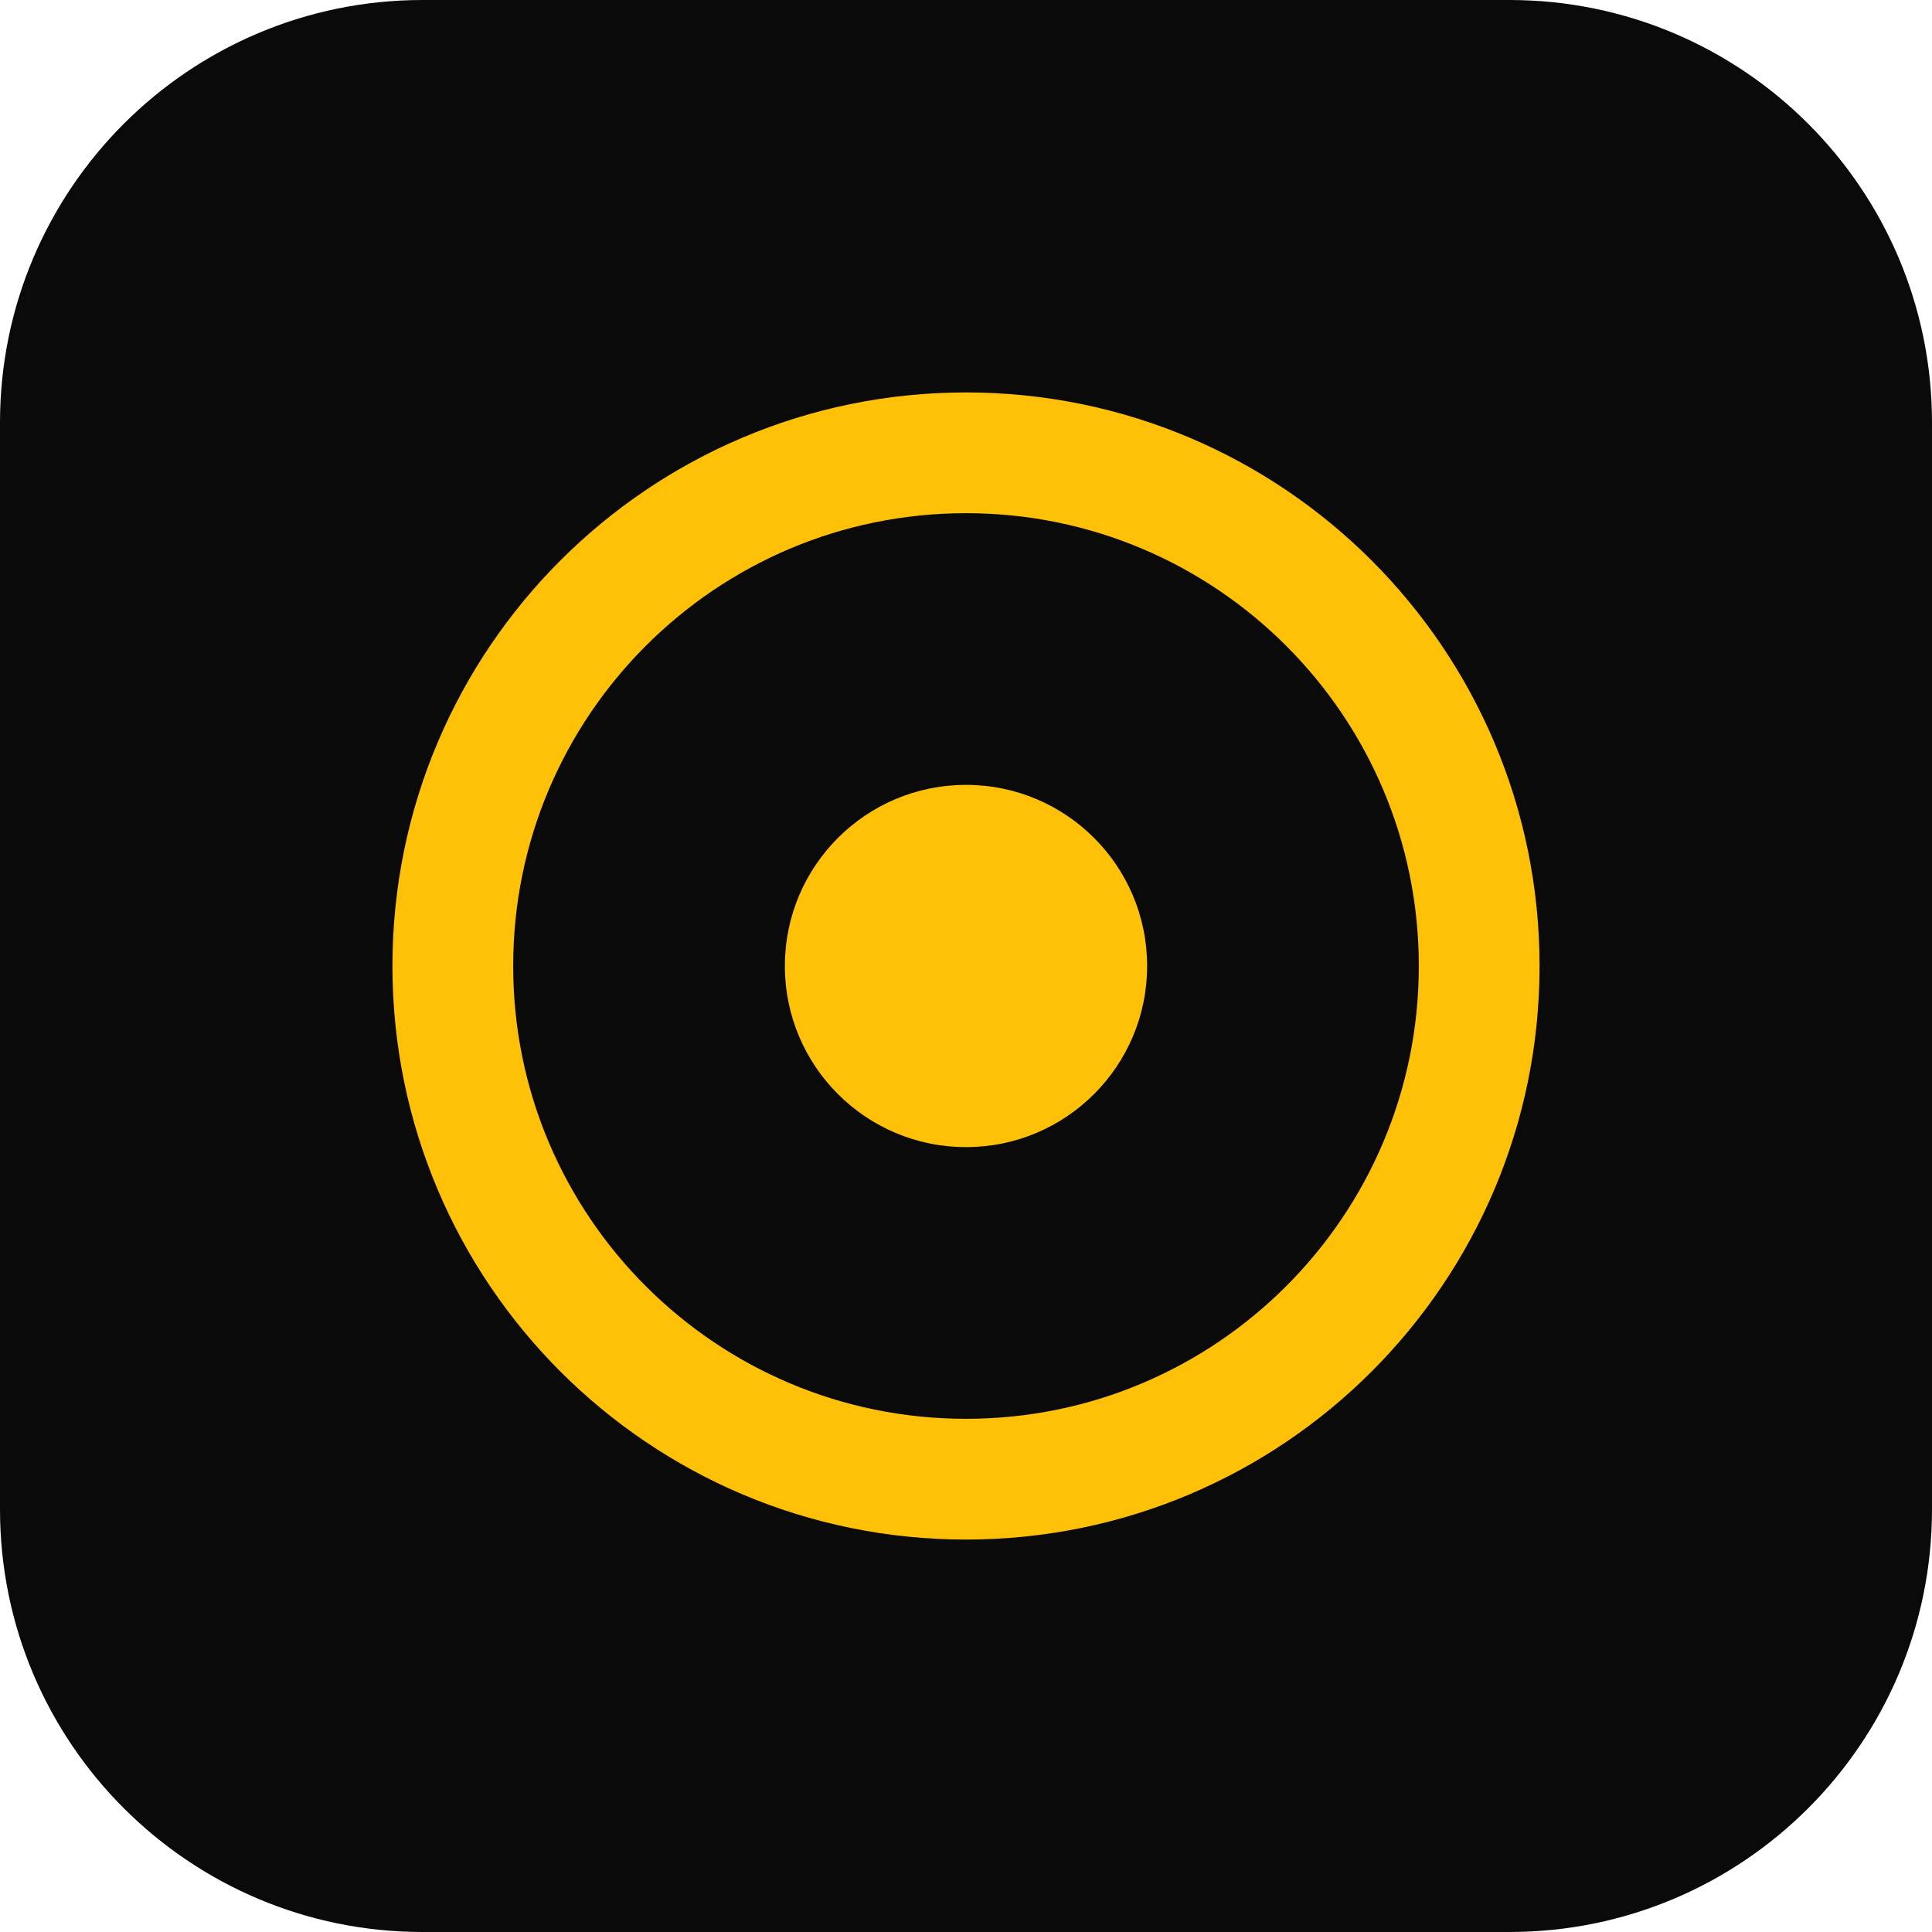
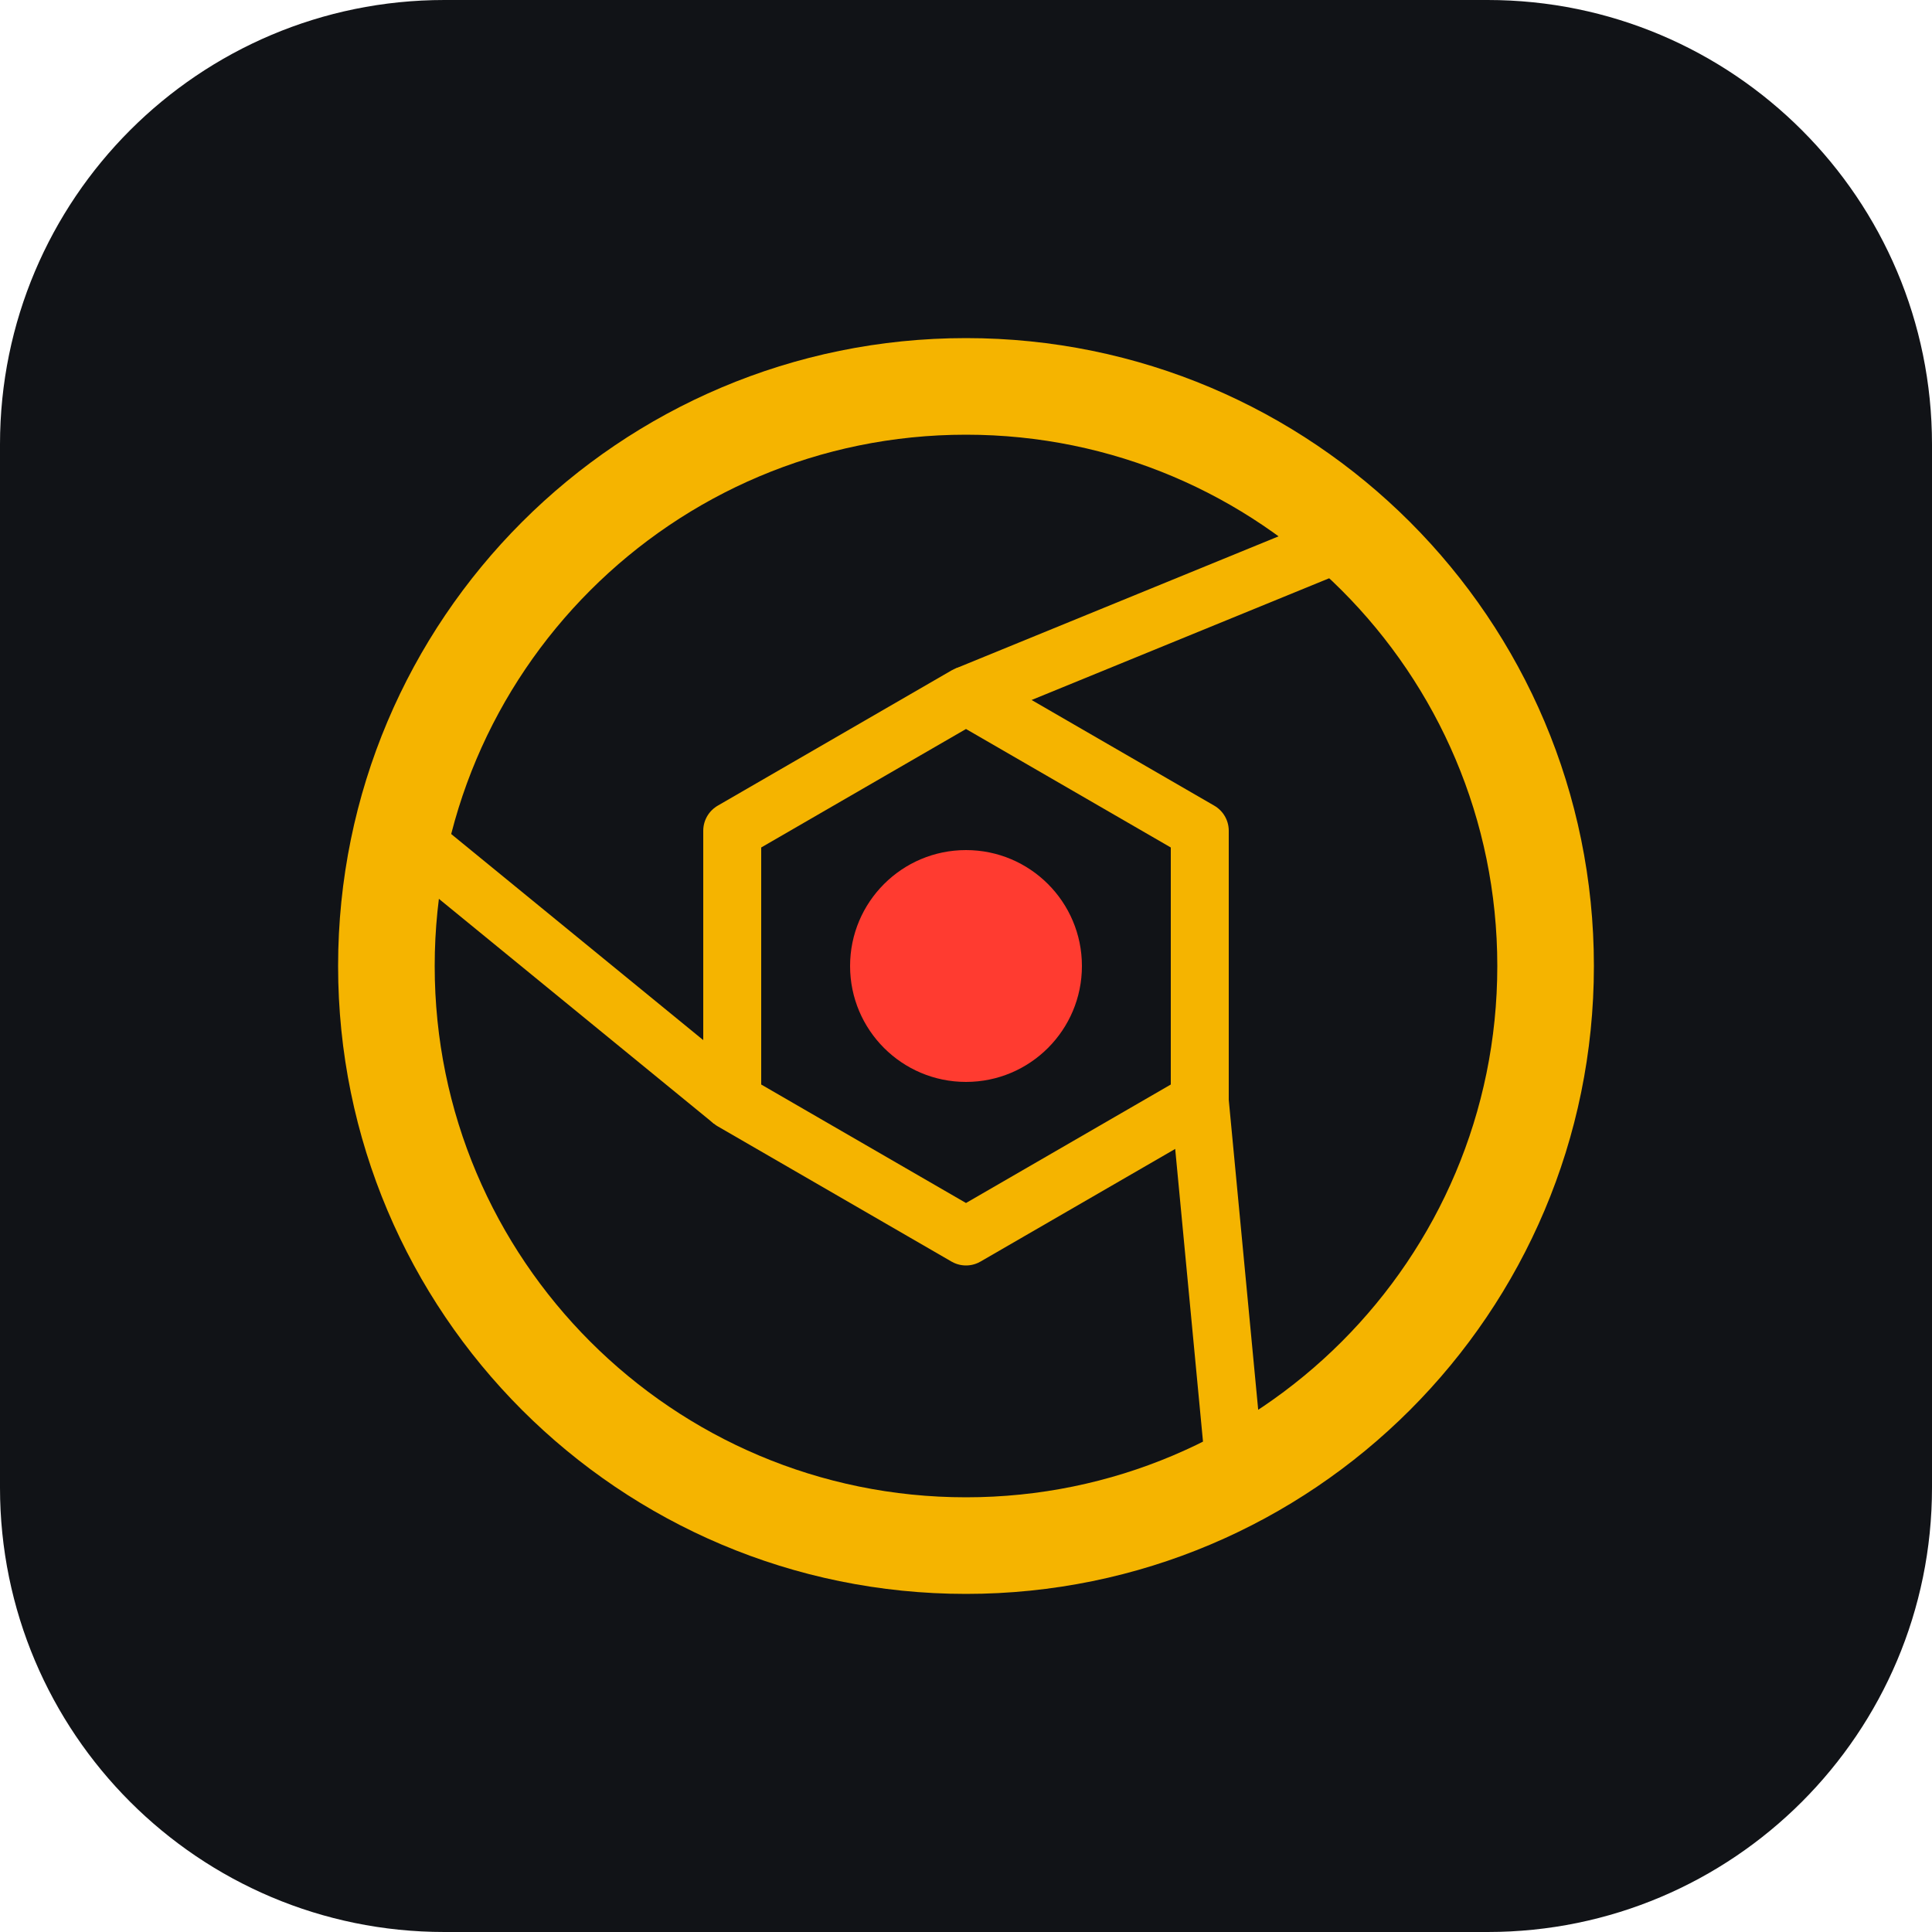
- <svg xmlns="http://www.w3.org/2000/svg" viewBox="0 0 64 64">
-   <rect width="64" height="64" rx="14" fill="#0A0A0B" />
-   <circle cx="32" cy="32" r="17" fill="none" stroke="#FFC107" stroke-width="4" />
-   <circle cx="32" cy="32" r="6" fill="#FFC107" />
+ <svg xmlns="http://www.w3.org/2000/svg" viewBox="0 0 100 100">
+   <rect width="100" height="100" rx="23" fill="#111317" />
+   <circle cx="50" cy="50" r="30" fill="none" stroke="#F5B400" stroke-width="5" />
+   <polygon points="50,36 62.1,43 62.1,57 50,64 37.9,57 37.9,43" fill="none" stroke="#F5B400" stroke-width="3" stroke-linejoin="round" />
+   <line x1="50" y1="36" x2="72" y2="27" stroke="#F5B400" stroke-width="3" />
+   <line x1="62.1" y1="57" x2="64" y2="77" stroke="#F5B400" stroke-width="3" />
+   <line x1="37.9" y1="57" x2="22" y2="44" stroke="#F5B400" stroke-width="3" />
+   <circle cx="50" cy="50" r="6" fill="#FF3B30" />
</svg>
